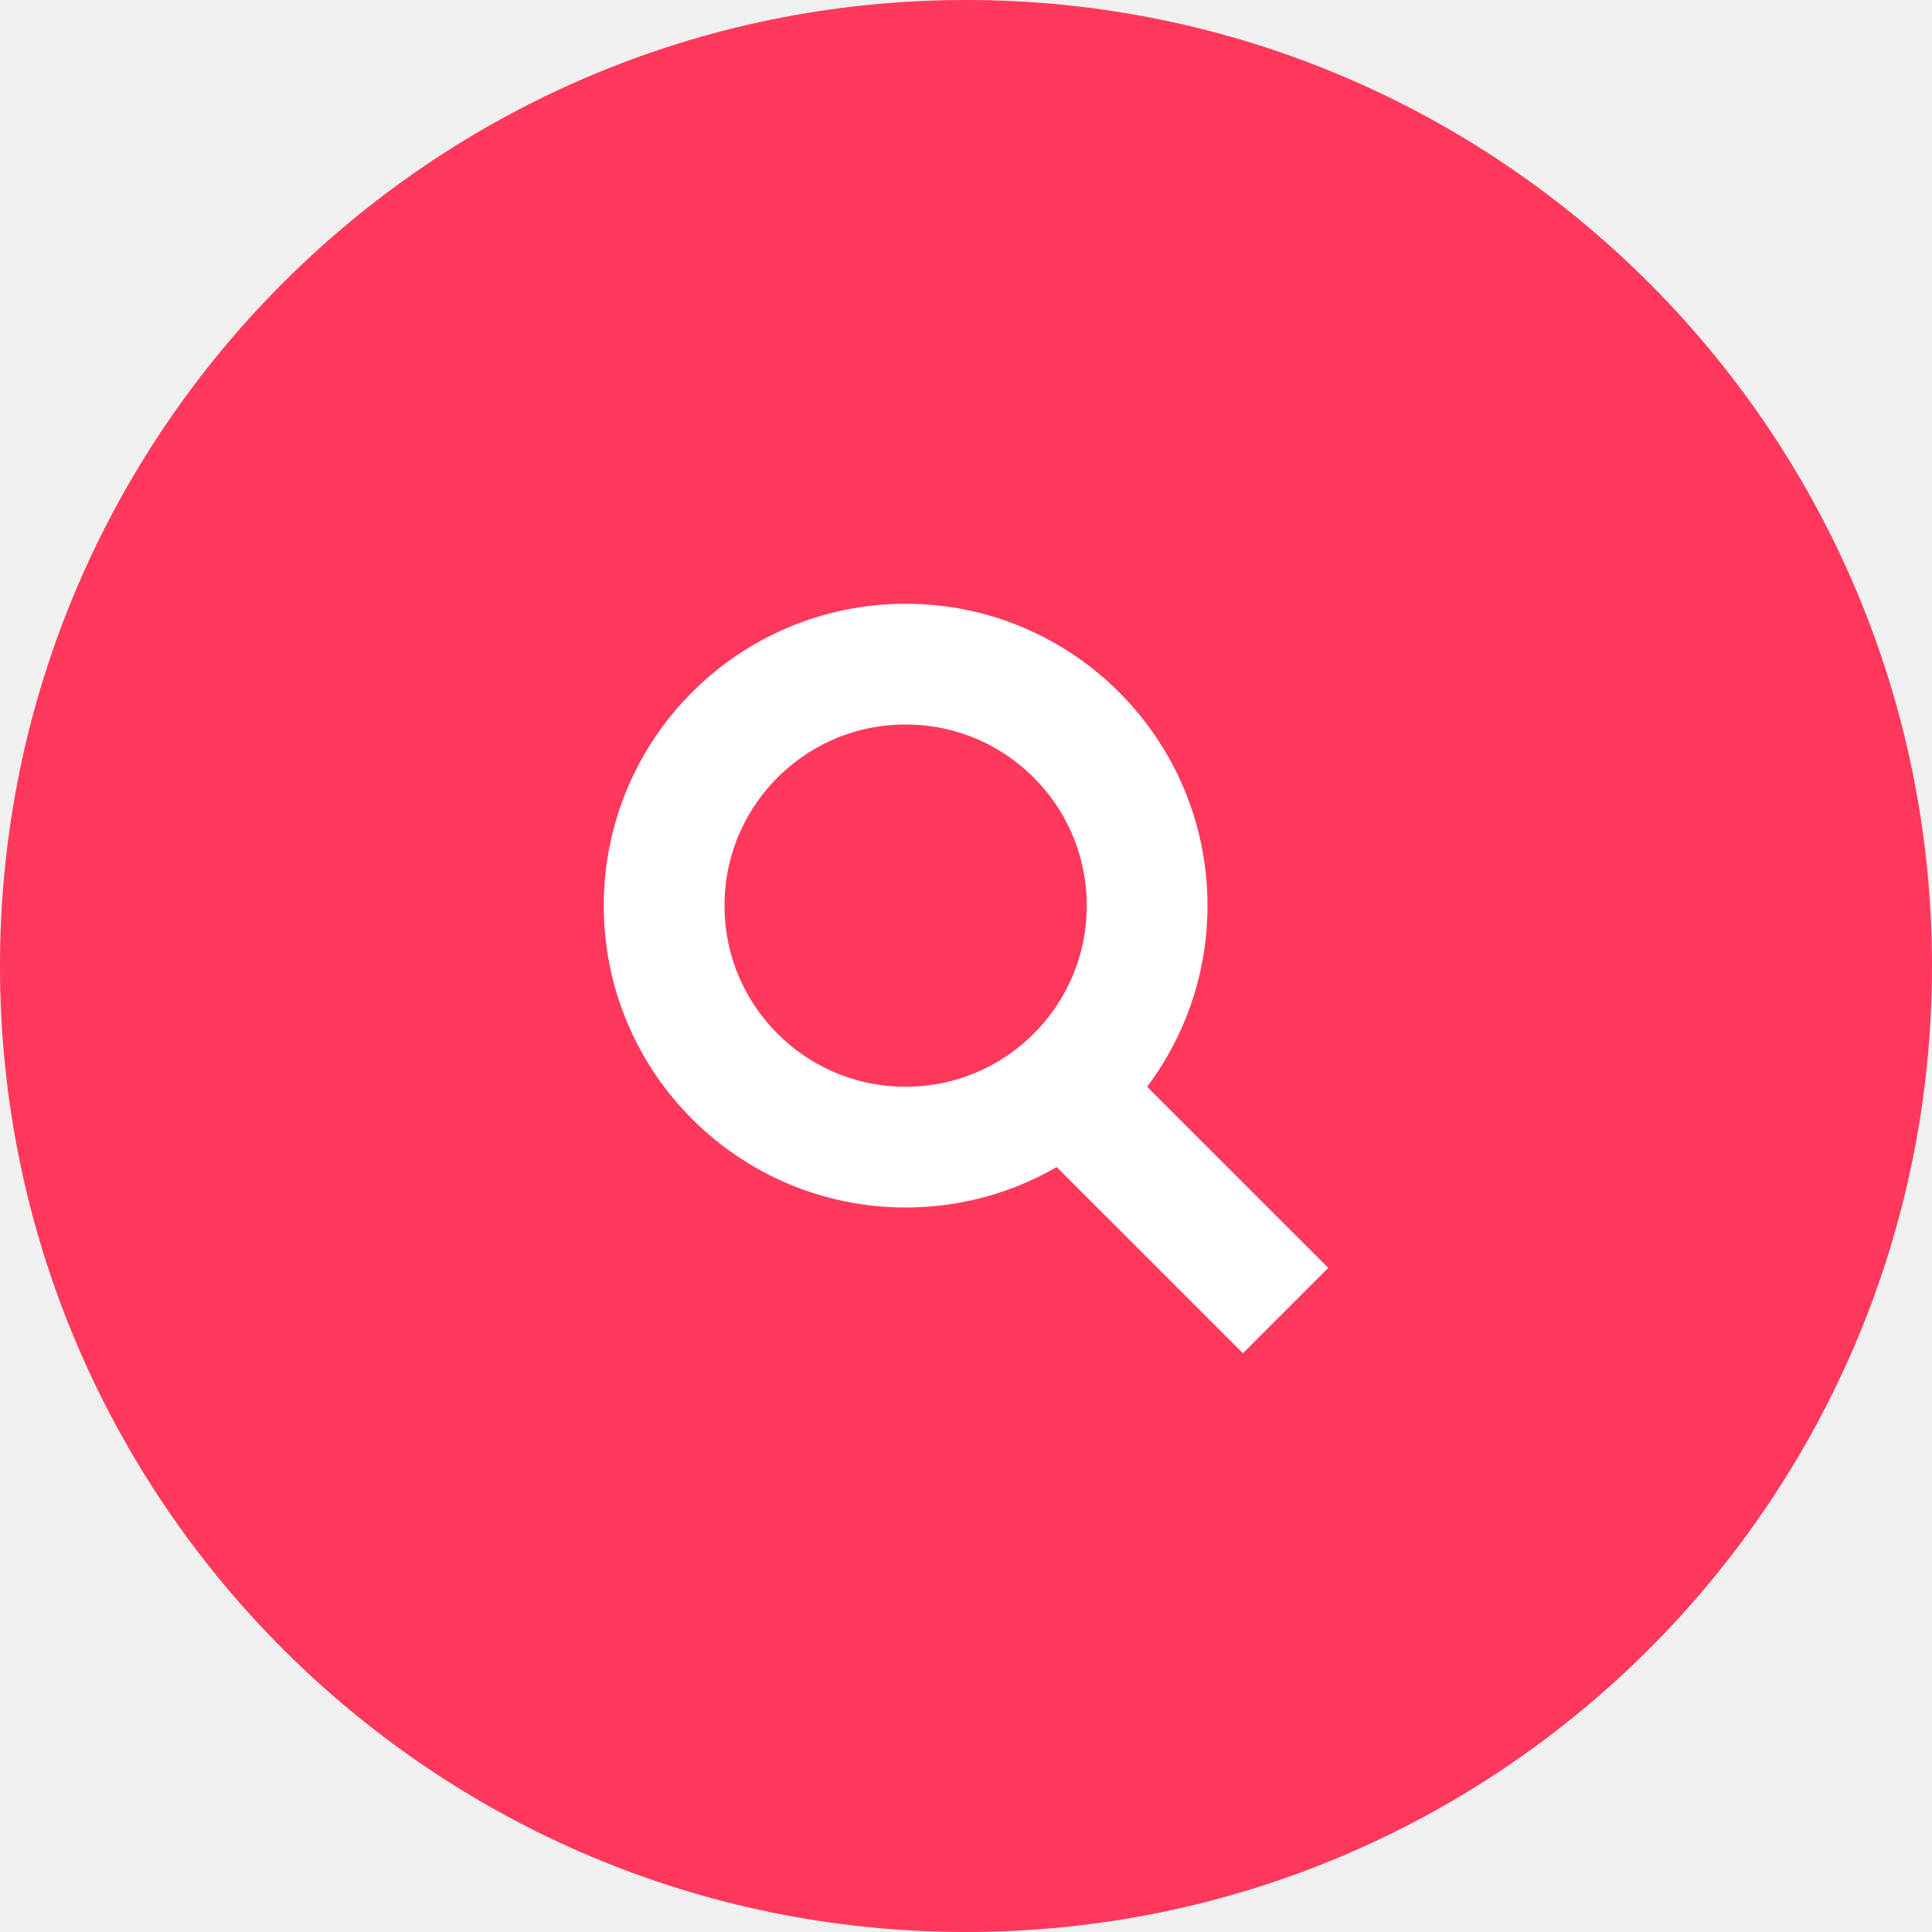
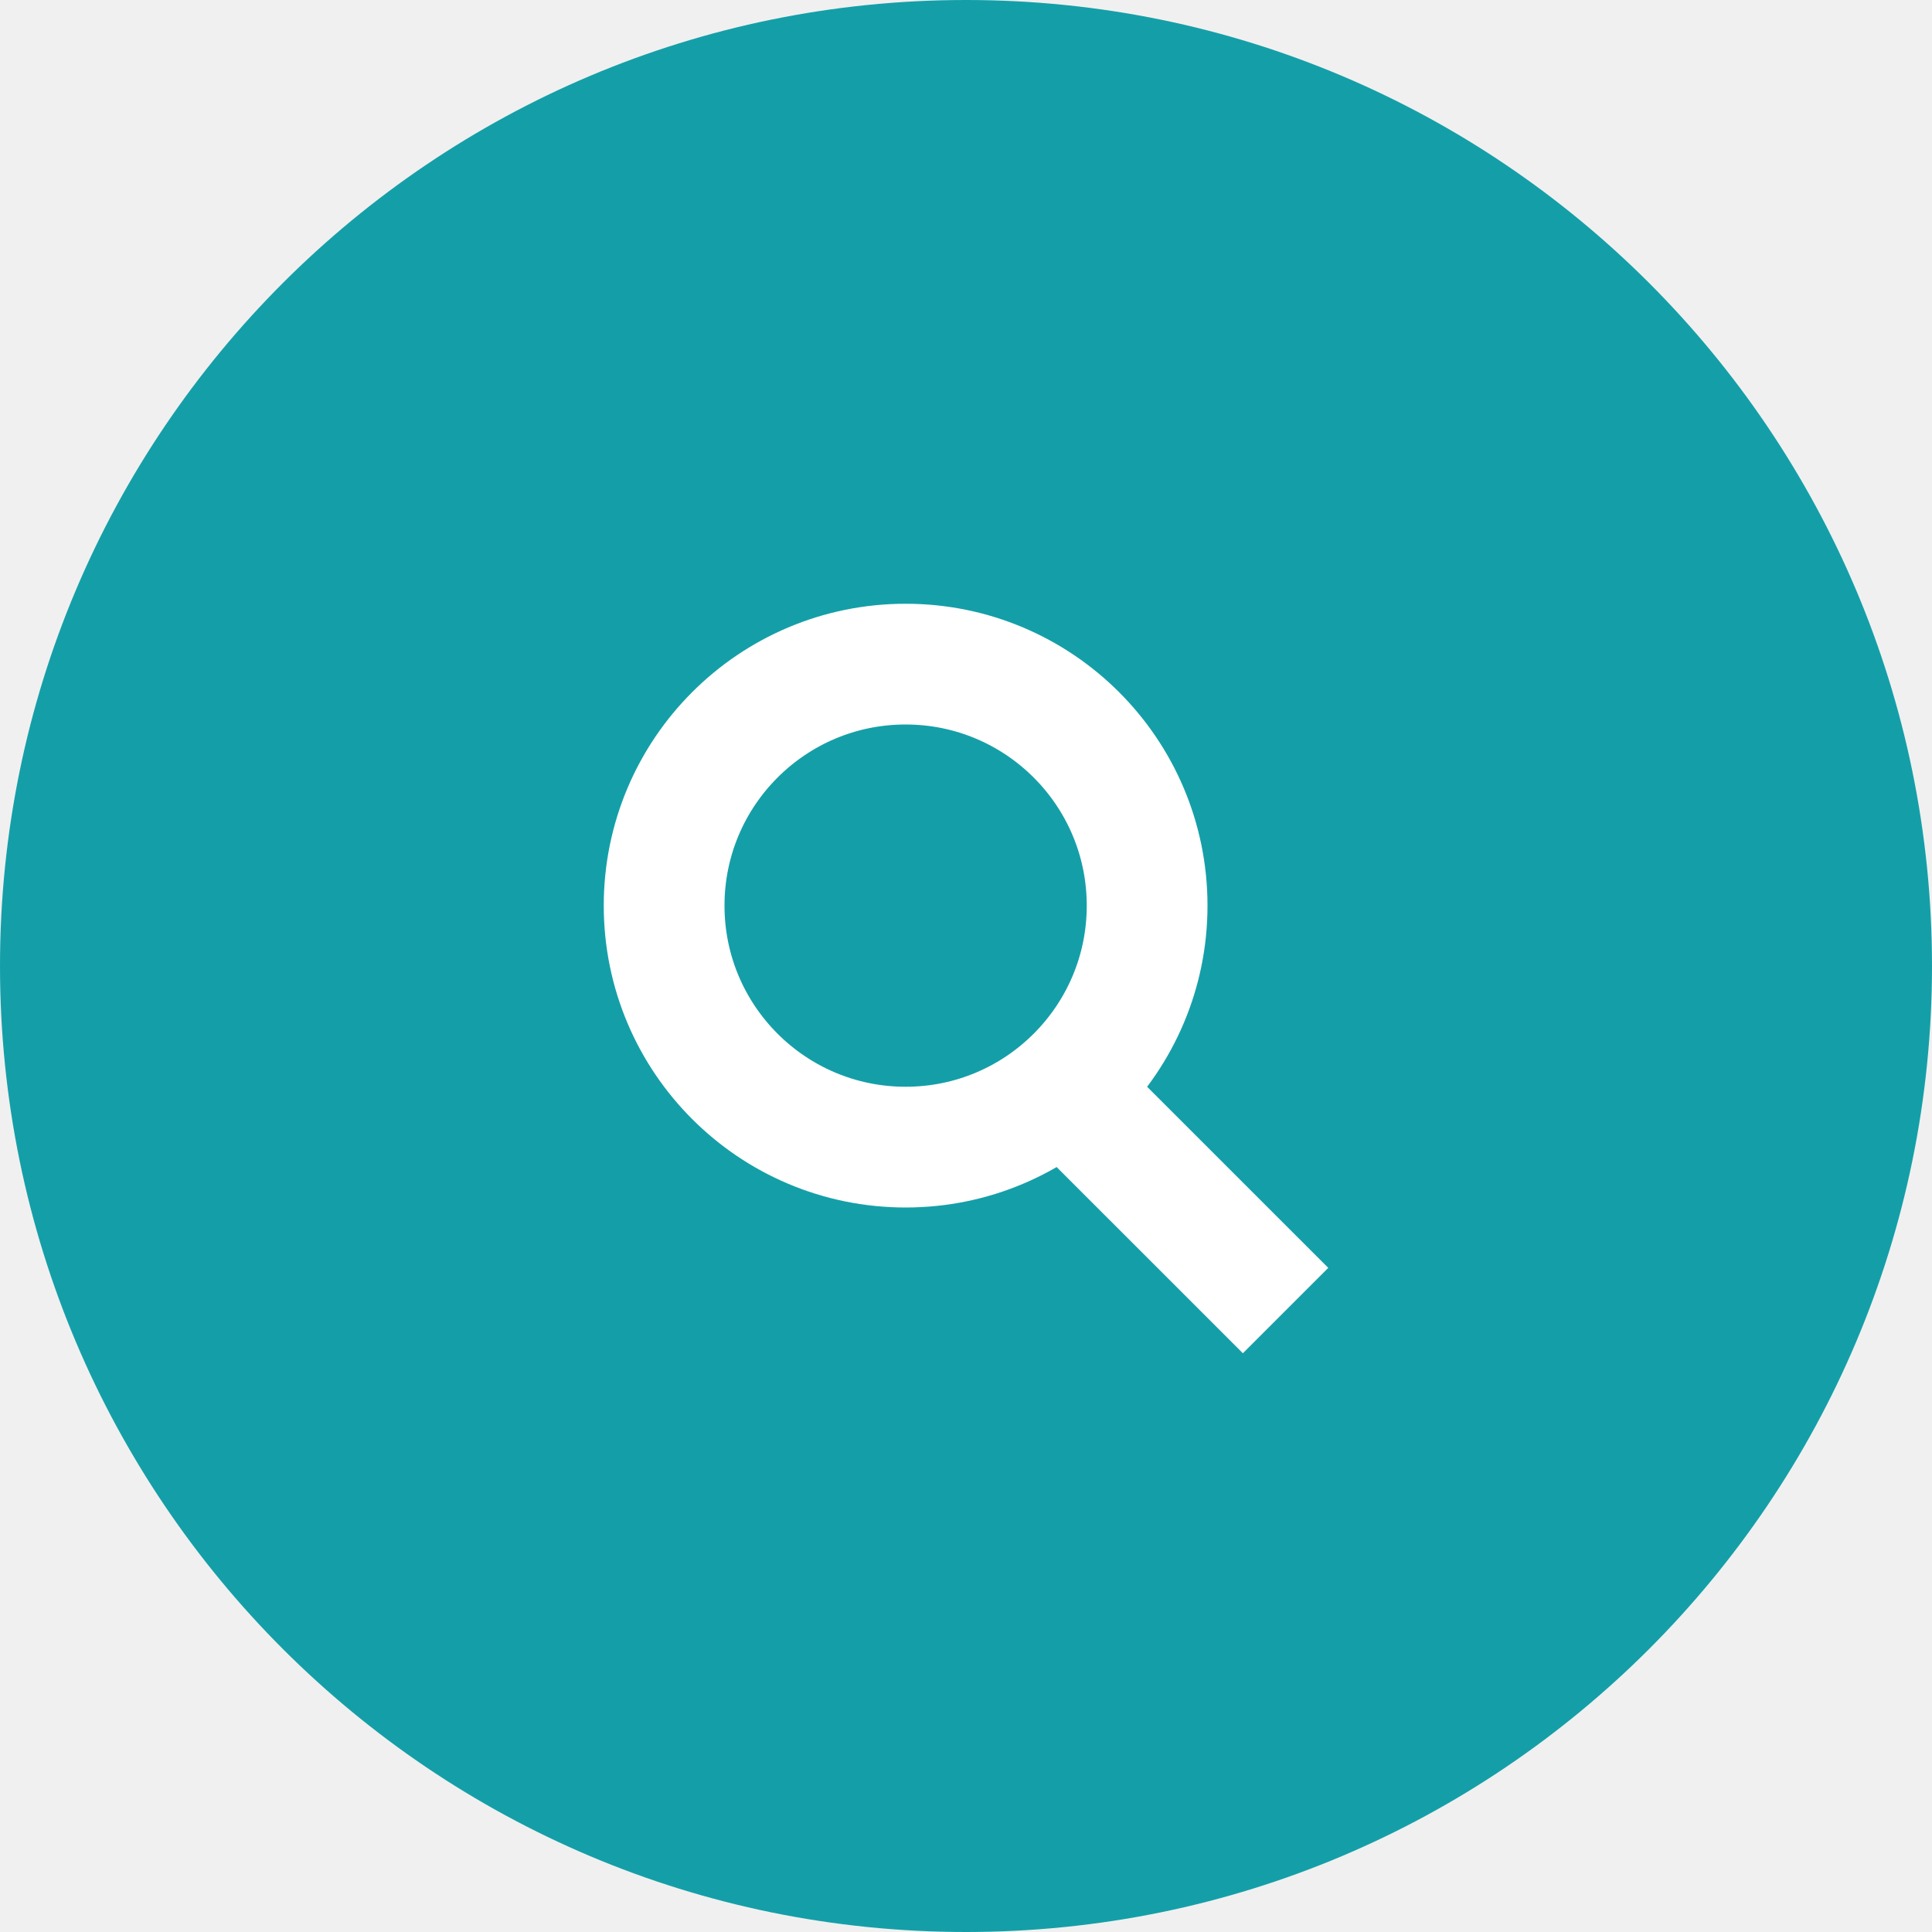
<svg xmlns="http://www.w3.org/2000/svg" width="32" height="32" viewBox="0 0 32 32" fill="none">
  <g id="Group 2">
-     <circle id="Ellipse 6" cx="16" cy="16" r="16" fill="#FF385C" />
+     <circle id="Ellipse 6" cx="16" cy="16" r="16" fill="#149FA8" />
    <circle id="Ellipse 7" cx="15" cy="15" r="4" stroke="white" stroke-width="2" />
    <line id="Line 3" x1="21.293" y1="21.707" x2="17.05" y2="17.465" stroke="white" stroke-width="2" />
  </g>
</svg>
